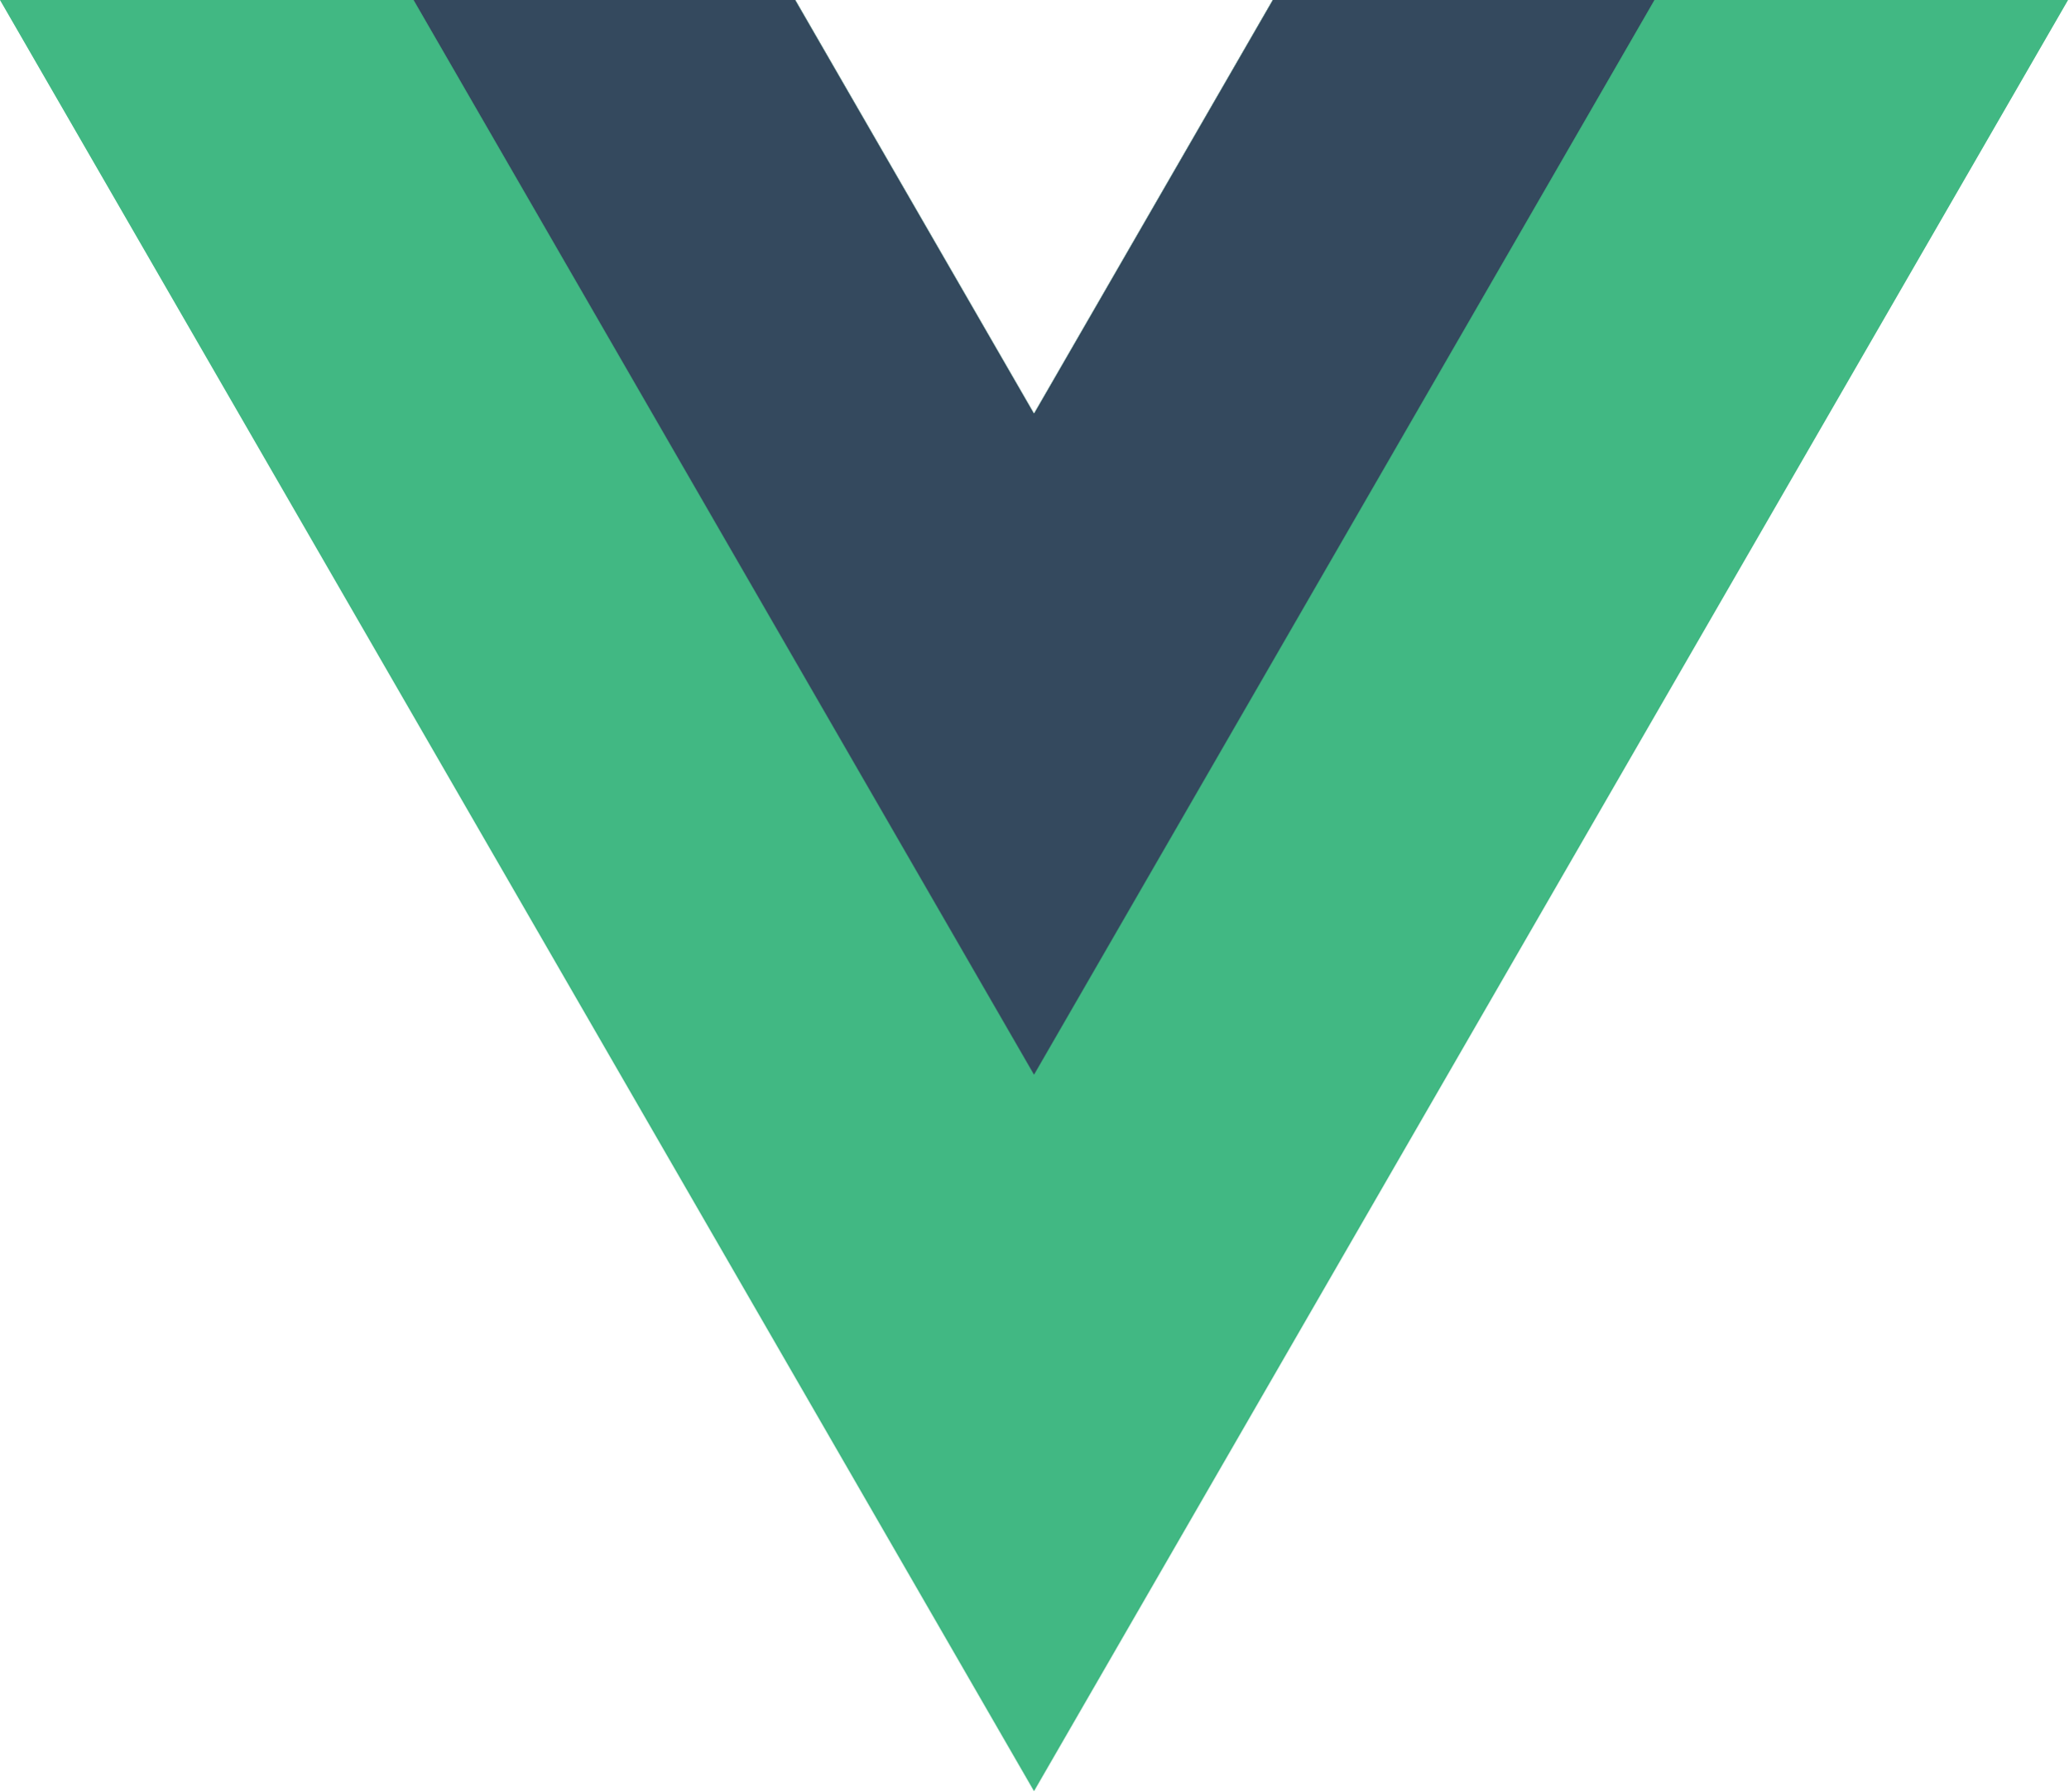
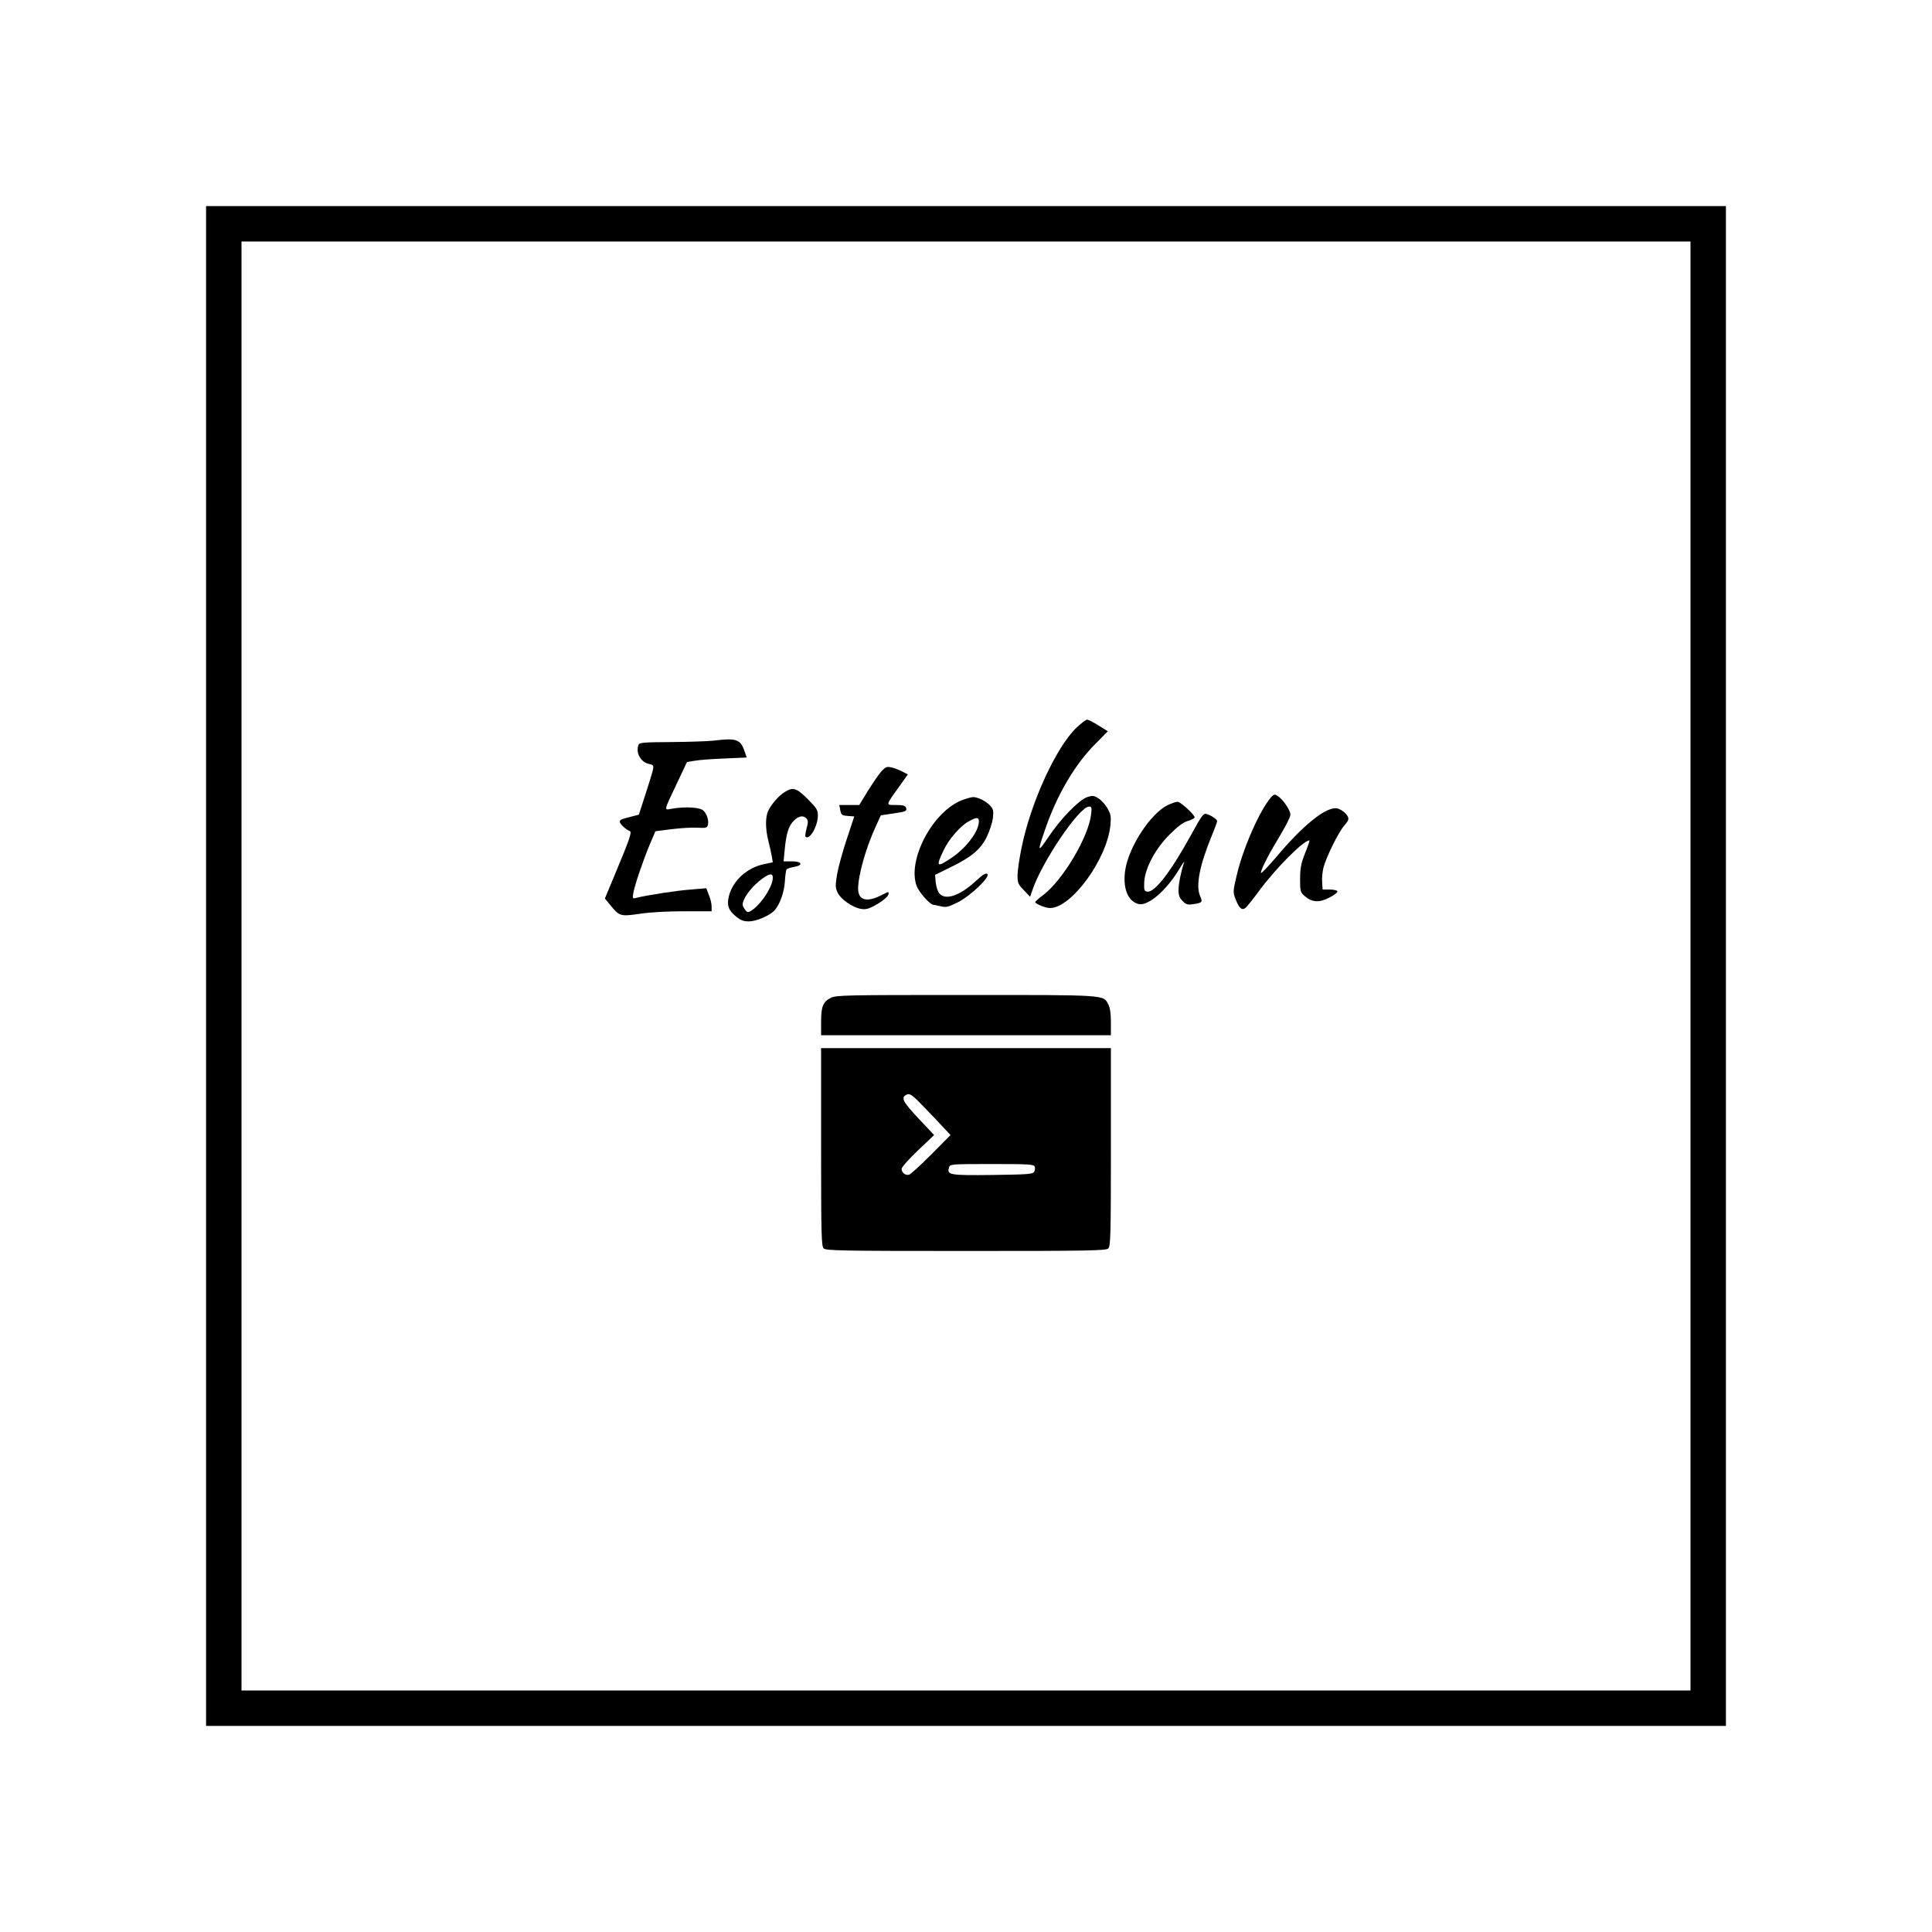
- <svg xmlns="http://www.w3.org/2000/svg" viewBox="0 0 261.76 226.69">
-   <path d="M161.096.001l-30.225 52.351L100.647.001H-.005l130.877 226.688L261.749.001z" fill="#41b883" />
-   <path d="M161.096.001l-30.225 52.351L100.647.001H52.346l78.526 136.01L209.398.001z" fill="#34495e" />
+ <svg xmlns="http://www.w3.org/2000/svg" version="1.0" width="1200pt" height="1200pt" viewBox="0 0 1200 1200" preserveAspectRatio="xMidYMid meet">
+   <g transform="translate(0,1200) scale(0.1,-0.1)" fill="#000000" stroke="none">
+     <path d="M1280 6000 l0 -4720 4720 0 4720 0 0 4720 0 4720 -4720 0 -4720 0 0 -4720z m9220 0 l0 -4500 -4500 0 -4500 0 0 4500 0 4500 4500 0 4500 0 0 -4500z" />
+     <path d="M6689 7483 c-127 -119 -287 -466 -344 -749 -14 -67 -25 -144 -25 -172 0 -45 4 -55 39 -91 l39 -41 13 37 c56 173 292 523 353 523 17 0 18 -6 13 -49 -17 -143 -179 -413 -301 -503 -25 -18 -45 -37 -46 -41 0 -11 64 -37 92 -37 133 0 355 305 375 515 5 54 2 69 -18 104 -13 23 -38 51 -56 62 -29 18 -37 19 -70 8 -51 -17 -165 -134 -241 -248 -68 -101 -70 -95 -20 49 74 215 186 405 313 531 l76 77 -58 36 c-31 20 -63 36 -71 36 -7 0 -35 -21 -63 -47z" />
+     <path d="M4435 7400 c-33 -4 -151 -8 -261 -9 -174 -1 -203 -3 -208 -17 -19 -49 13 -108 65 -119 28 -6 30 -9 24 -38 -4 -18 -25 -87 -47 -154 l-40 -123 -42 -11 c-72 -18 -76 -20 -76 -34 0 -13 40 -50 62 -57 14 -5 -1 -50 -88 -258 l-67 -161 30 -36 c60 -75 66 -76 185 -59 64 10 173 16 277 16 l171 0 0 30 c0 16 -7 48 -17 71 l-16 42 -96 -8 c-84 -6 -268 -34 -340 -52 -23 -6 -23 -4 -17 32 10 53 59 196 101 298 l36 84 102 13 c56 7 128 11 160 9 48 -3 58 -1 63 14 9 27 -5 73 -28 93 -22 20 -111 25 -195 11 -51 -9 -53 -21 35 165 l59 125 49 8 c27 5 110 11 186 14 l136 6 -14 40 c-25 73 -50 82 -189 65z" />
+     <path d="M5472 7206 c-17 -20 -54 -74 -83 -121 l-52 -85 -62 0 -62 0 6 -32 c6 -30 10 -33 47 -36 l40 -3 -47 -142 c-26 -78 -53 -177 -60 -219 -11 -69 -11 -82 4 -113 19 -40 90 -90 143 -100 27 -5 46 -1 77 15 54 28 96 62 96 78 1 15 2 16 -44 -8 -92 -47 -145 -32 -145 41 0 82 49 256 111 389 l30 66 75 11 c83 12 89 15 81 38 -5 11 -21 15 -62 15 -65 0 -66 -6 19 113 l55 77 -37 19 c-20 10 -51 22 -68 25 -27 6 -35 2 -62 -28z" />
+     <path d="M4875 7081 c-36 -21 -79 -70 -102 -114 -20 -39 -20 -114 0 -192 8 -33 18 -76 21 -95 l6 -36 -57 -12 c-103 -22 -189 -100 -215 -195 -15 -59 -5 -90 44 -130 30 -24 47 -30 81 -30 47 1 130 37 159 70 31 34 59 111 63 178 2 36 7 70 10 75 3 4 23 11 45 15 61 10 53 35 -11 35 l-52 0 7 73 c10 103 24 146 56 179 31 31 61 36 80 13 10 -12 10 -24 0 -60 -7 -25 -10 -48 -7 -52 25 -24 76 64 77 131 0 35 -7 46 -63 103 -70 69 -91 76 -142 44z m-75 -533 c0 -57 -80 -176 -140 -208 -16 -9 -22 -6 -36 15 -14 22 -15 29 -3 57 17 40 63 93 113 130 47 34 66 36 66 6z" />
+     <path d="M7879 7028 c-72 -99 -164 -315 -199 -471 -22 -93 -22 -99 -6 -141 22 -57 40 -73 62 -55 9 7 48 56 87 109 104 140 273 310 310 310 3 0 -9 -35 -26 -77 -26 -65 -31 -92 -32 -161 0 -79 2 -85 28 -107 45 -40 92 -43 154 -10 30 15 52 33 50 39 -2 6 -24 11 -48 11 l-44 0 -3 45 c-2 24 2 65 8 90 16 64 94 223 131 264 25 29 28 38 20 55 -15 27 -51 51 -76 51 -71 0 -209 -114 -366 -301 -52 -61 -95 -106 -97 -101 -4 12 44 109 98 197 21 35 51 87 65 115 24 48 25 51 9 83 -19 37 -51 75 -76 88 -14 8 -24 1 -49 -33z" />
+     <path d="M5975 7030 c-183 -71 -342 -374 -281 -534 15 -39 83 -116 104 -116 4 0 24 -4 45 -9 33 -8 47 -5 105 24 81 41 203 158 185 176 -9 9 -26 -1 -72 -43 -98 -91 -187 -122 -226 -78 -10 11 -20 41 -23 68 l-4 48 93 46 c131 63 190 112 228 190 17 35 34 87 38 116 5 46 3 56 -18 79 -26 28 -77 53 -106 52 -10 0 -41 -9 -68 -19z m105 -132 c0 -61 -78 -165 -171 -227 -91 -61 -97 -55 -49 46 33 71 107 156 160 183 46 25 60 25 60 -2z" />
+     <path d="M7252 6999 c-105 -52 -237 -253 -262 -397 -19 -114 14 -200 81 -217 59 -15 173 83 253 216 21 35 35 55 31 44 -19 -57 -35 -134 -35 -173 0 -33 6 -49 26 -69 22 -22 31 -24 66 -19 57 9 59 12 41 53 -26 65 -2 188 73 371 19 45 34 87 34 92 0 11 -36 35 -66 44 -19 6 -30 -9 -94 -126 -128 -233 -228 -363 -274 -356 -19 3 -21 9 -19 58 4 86 68 207 157 296 51 51 84 76 114 85 23 6 42 17 42 22 0 17 -87 97 -106 97 -11 0 -38 -10 -62 -21z" />
+     <path d="M5160 5802 c-48 -24 -60 -53 -60 -149 l0 -83 900 0 900 0 0 80 c0 54 -5 91 -16 111 -31 61 -7 59 -886 59 -745 0 -806 -1 -838 -18z" />
+     <path d="M5100 4876 c0 -545 2 -616 16 -630 14 -14 108 -16 884 -16 776 0 870 2 884 16 14 14 16 85 16 630 l0 614 -900 0 -900 0 0 -614z m645 242 c39 -40 90 -94 115 -121 l44 -47 -119 -120 c-66 -66 -128 -123 -138 -126 -22 -7 -47 12 -47 36 0 10 45 61 101 114 l101 96 -96 102 c-96 102 -111 129 -79 147 24 13 37 4 118 -81z m682 -364 c3 -9 2 -24 -4 -33 -9 -14 -43 -16 -260 -19 -268 -3 -283 0 -268 48 6 19 13 20 266 20 231 0 260 -2 266 -16z" />
+   </g>
</svg>
